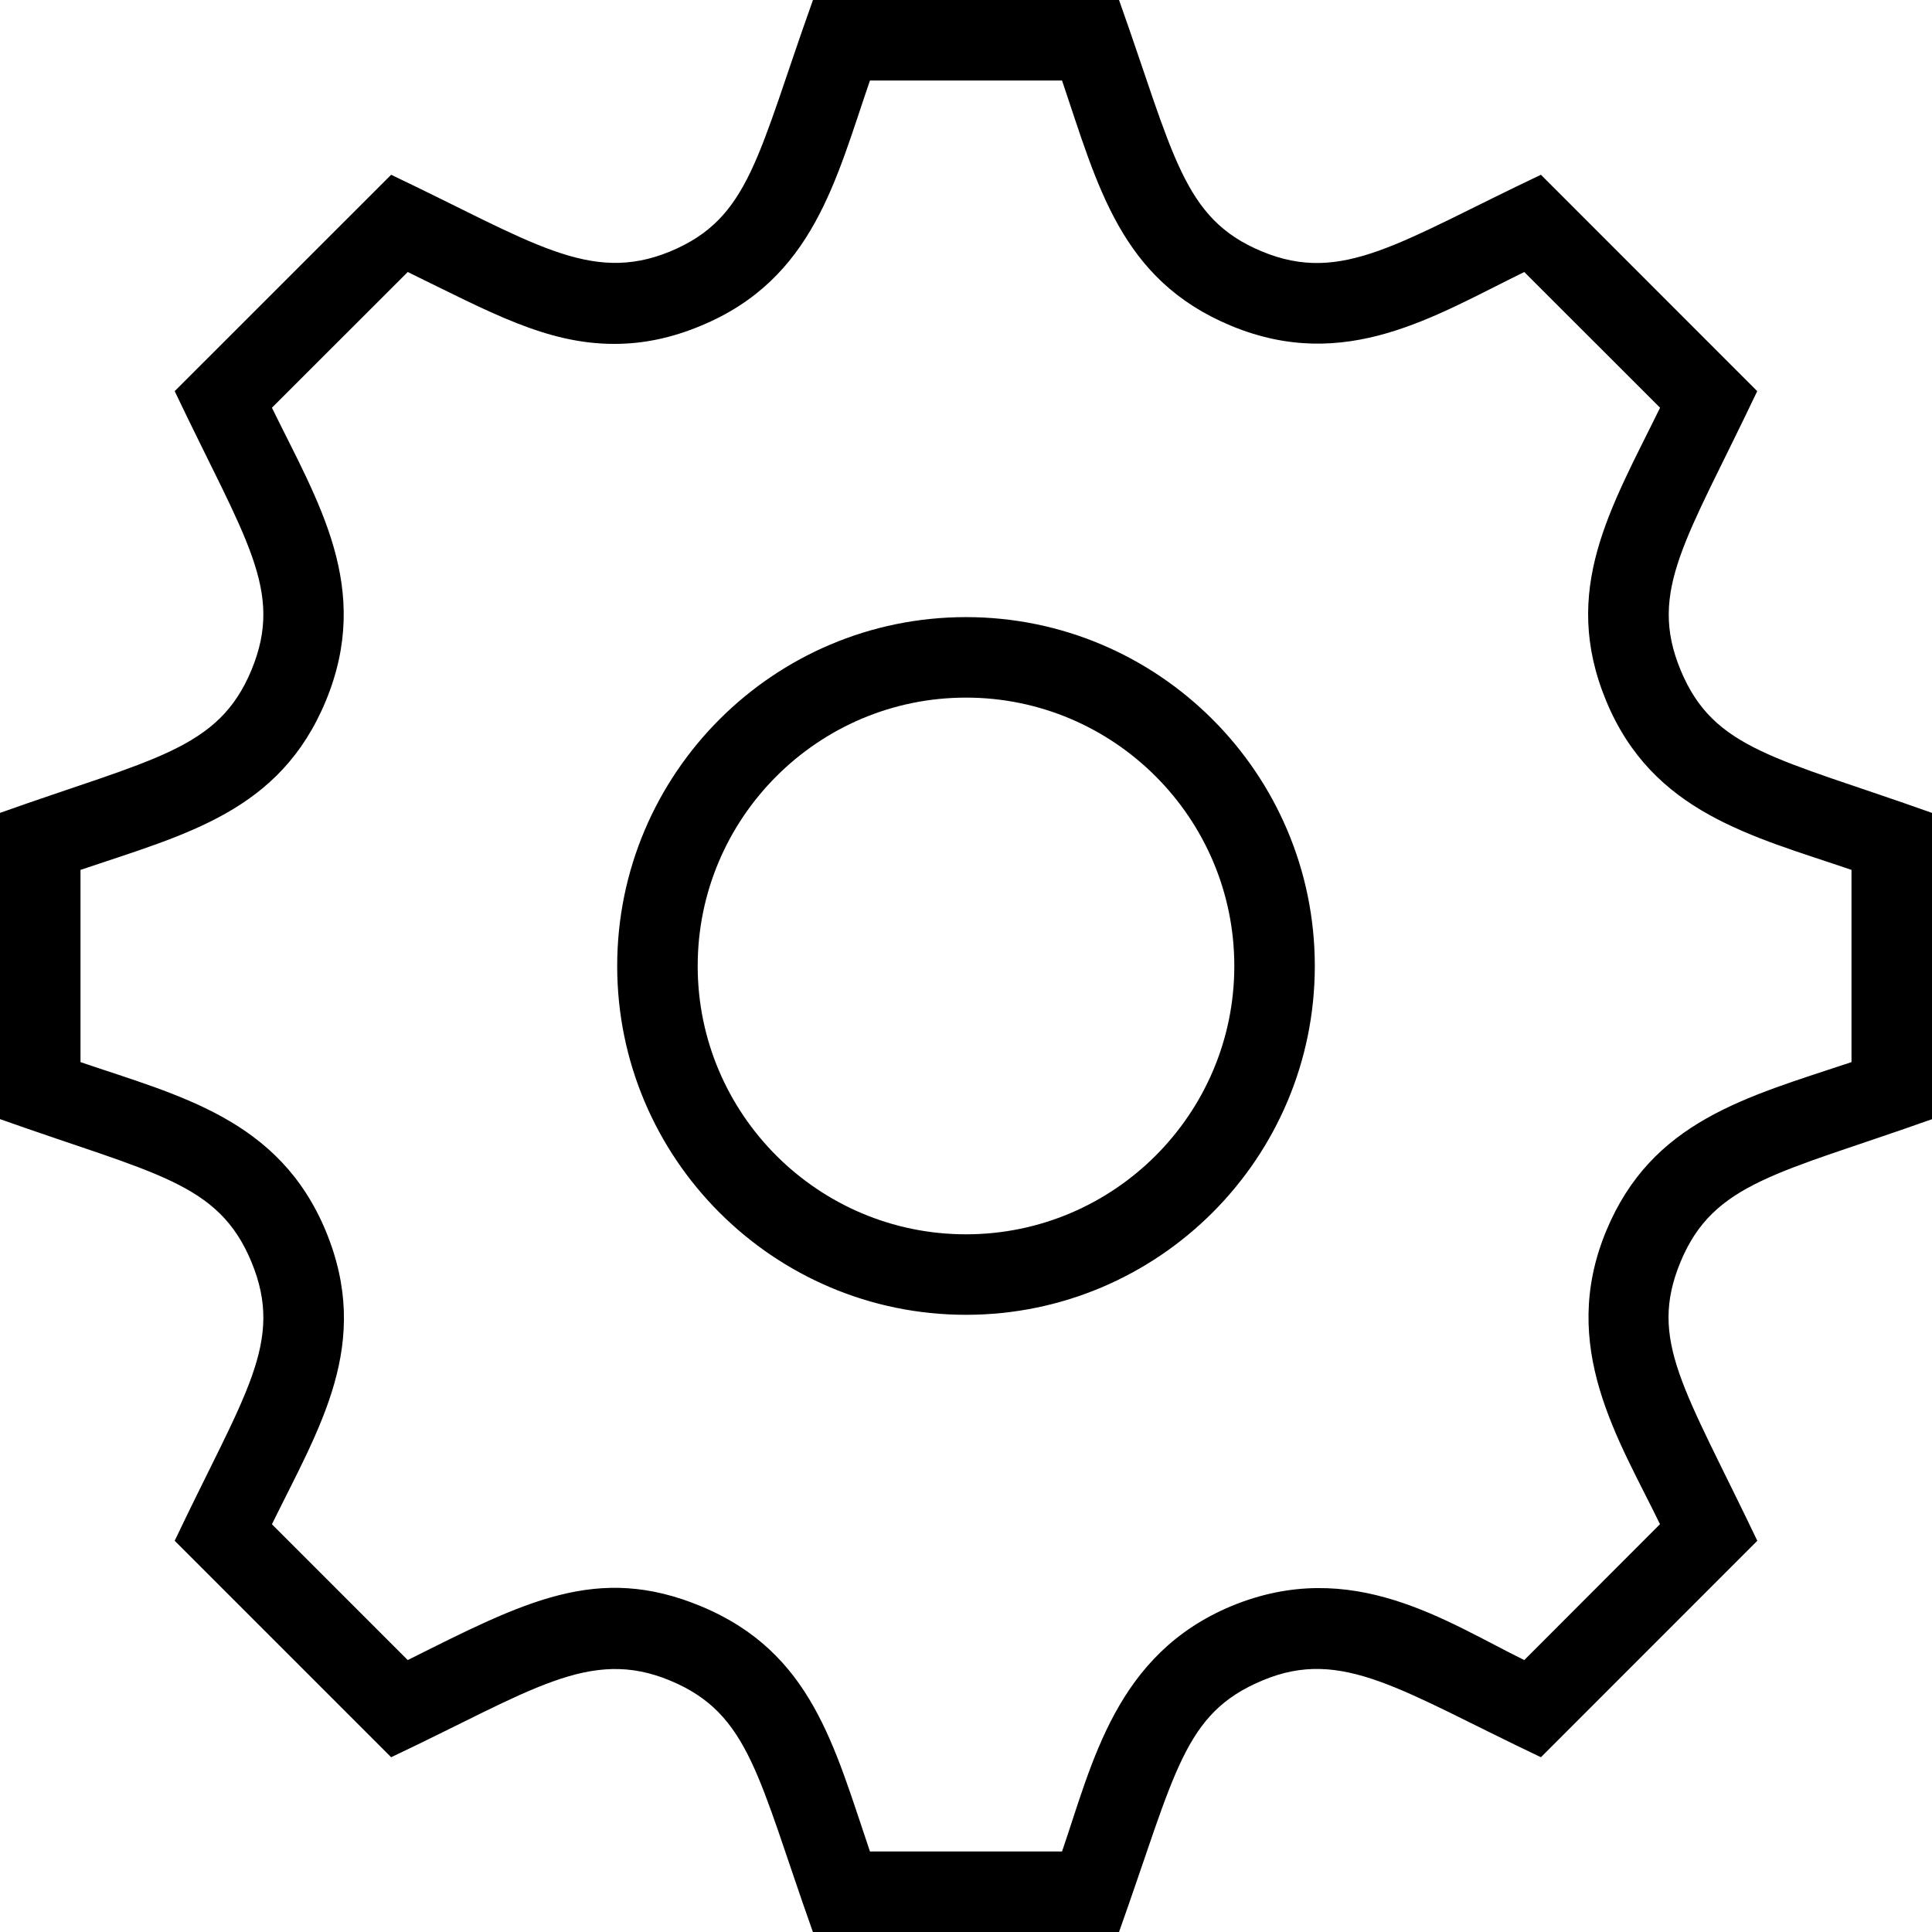
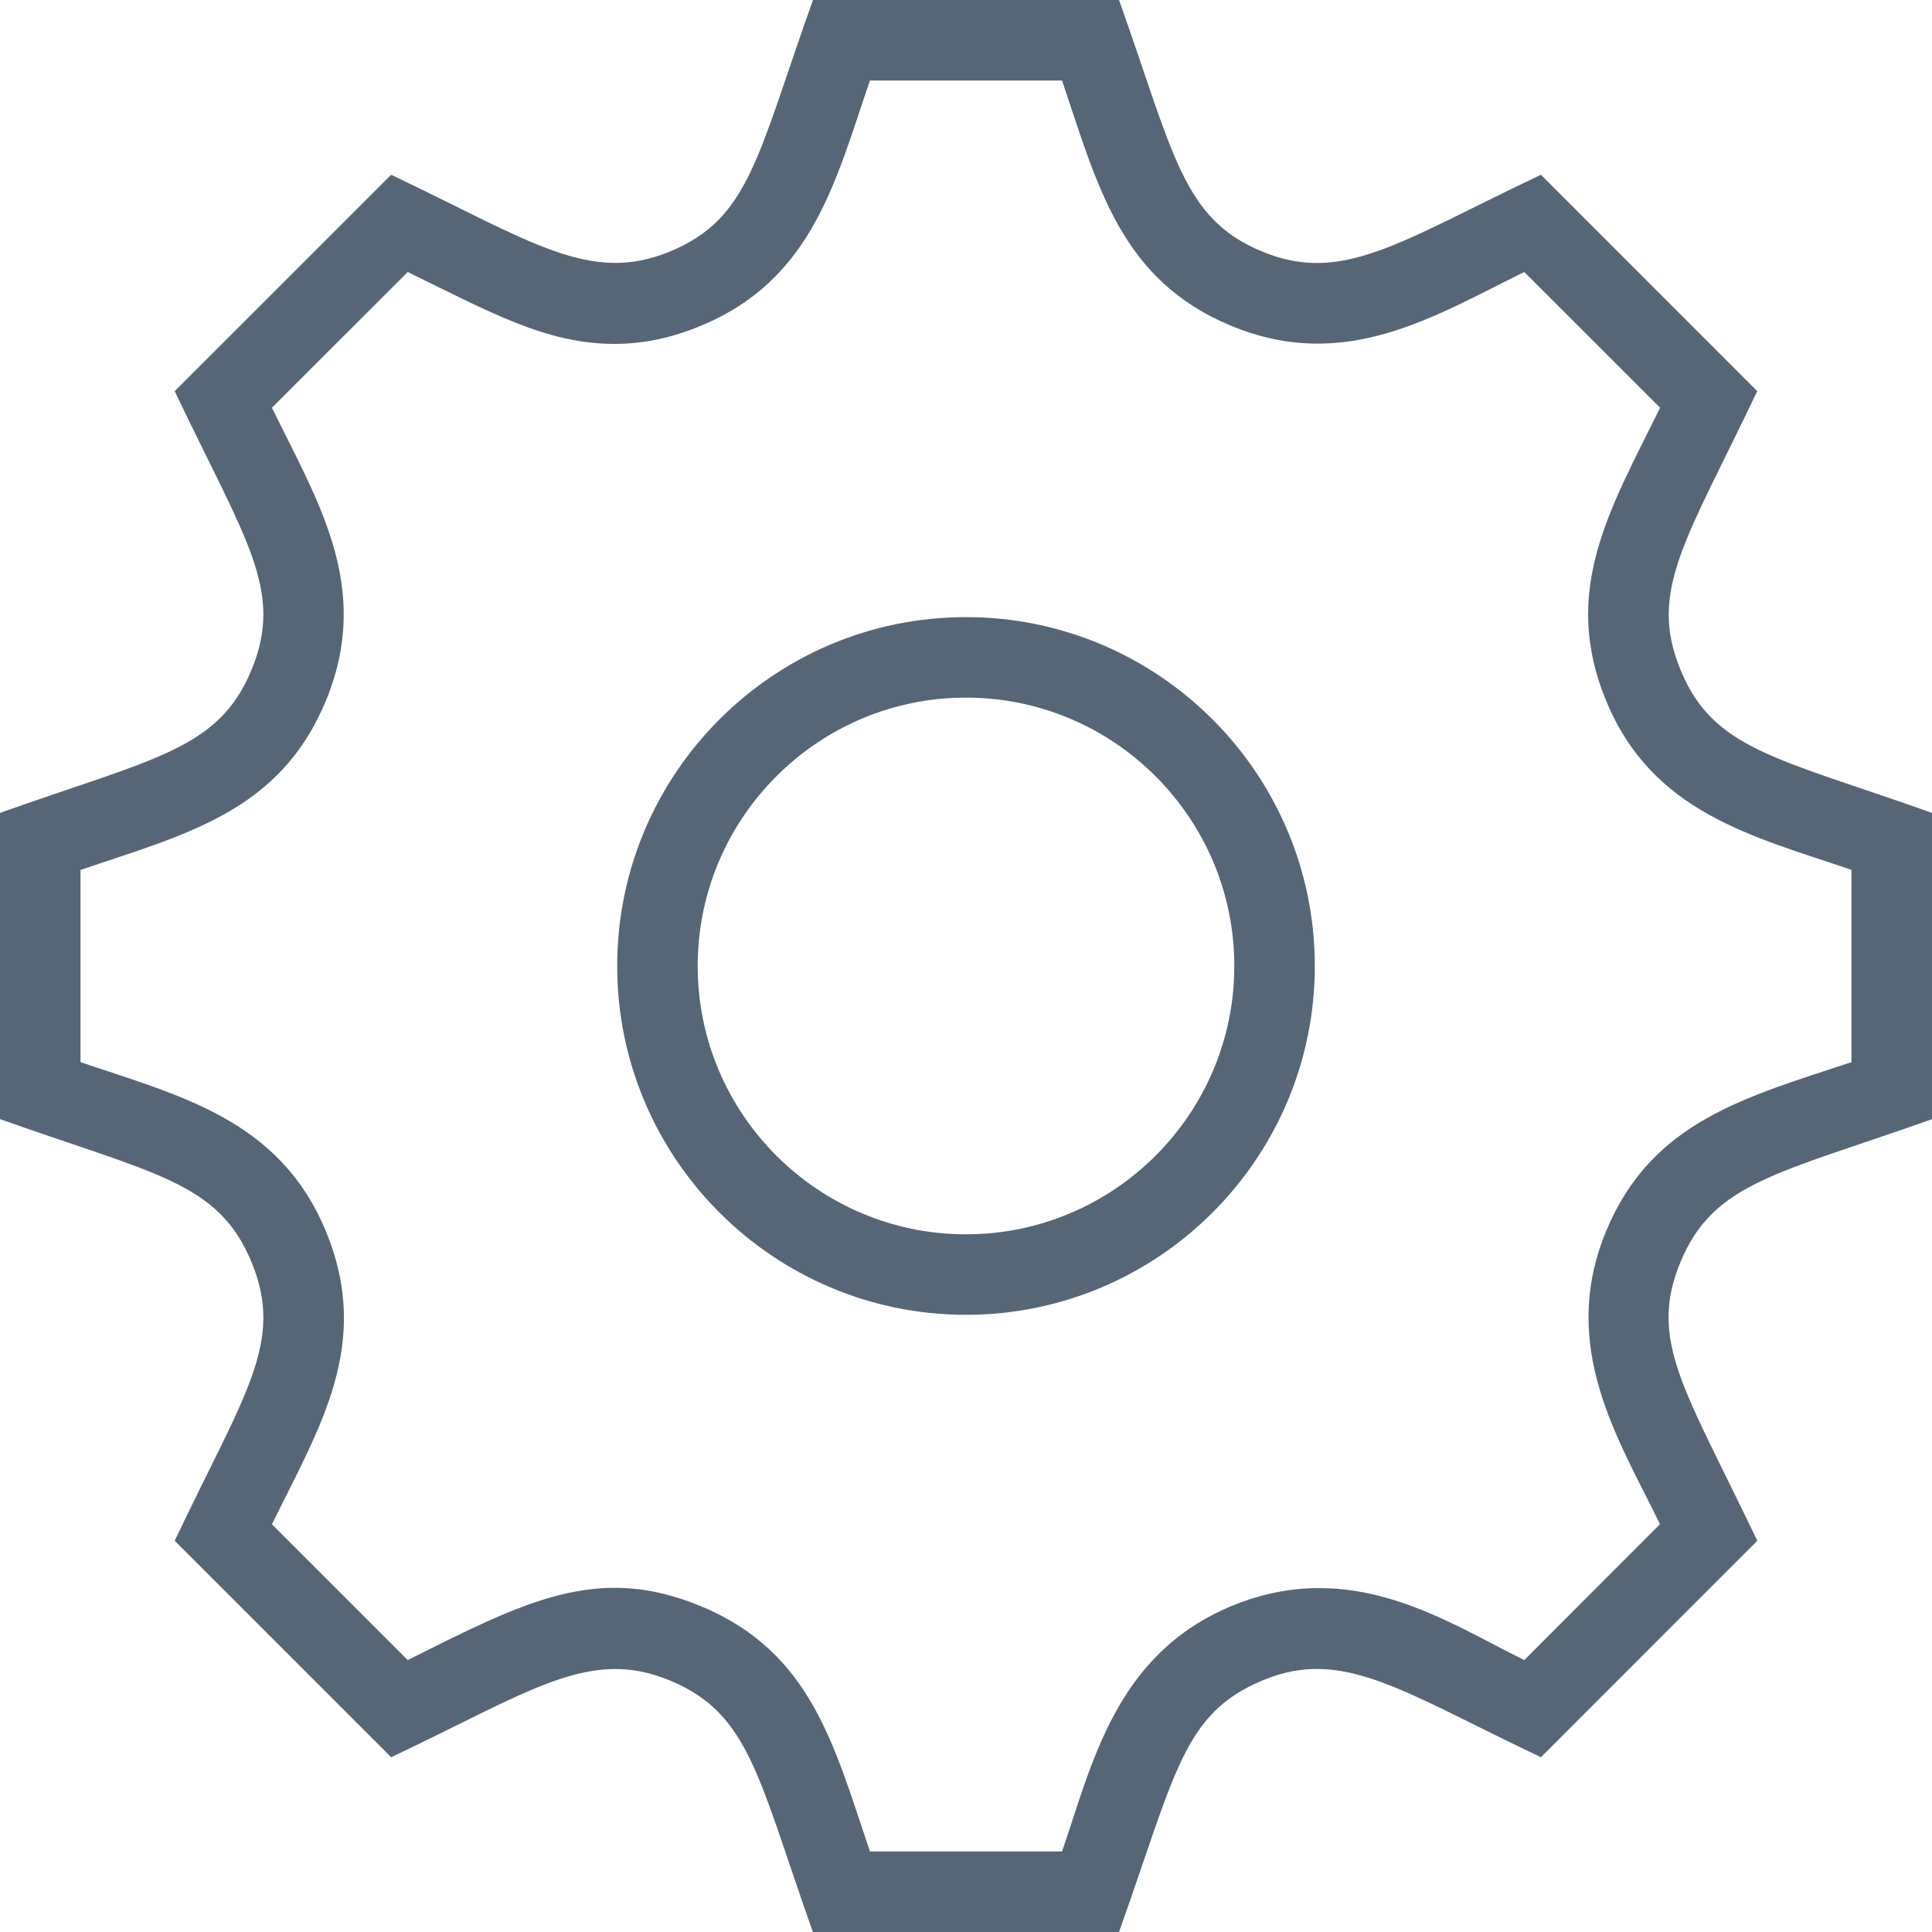
- <svg xmlns="http://www.w3.org/2000/svg" width="24" height="24" fill-rule="evenodd" clip-rule="evenodd">
+ <svg xmlns="http://www.w3.org/2000/svg" style="fill:#566676" width="24" height="24" fill-rule="evenodd" clip-rule="evenodd">
  <path d="M12 8.666c-1.838 0-3.333 1.496-3.333 3.334s1.495 3.333 3.333 3.333 3.333-1.495 3.333-3.333-1.495-3.334-3.333-3.334m0 7.667c-2.39 0-4.333-1.943-4.333-4.333s1.943-4.334 4.333-4.334 4.333 1.944 4.333 4.334c0 2.39-1.943 4.333-4.333 4.333m-1.193 6.667h2.386c.379-1.104.668-2.451 2.107-3.05 1.496-.617 2.666.196 3.635.672l1.686-1.688c-.508-1.047-1.266-2.199-.669-3.641.567-1.369 1.739-1.663 3.048-2.099v-2.388c-1.235-.421-2.471-.708-3.047-2.098-.572-1.38.057-2.395.669-3.643l-1.687-1.686c-1.117.547-2.221 1.257-3.642.668-1.374-.571-1.656-1.734-2.1-3.047h-2.386c-.424 1.231-.704 2.468-2.099 3.046-.365.153-.718.226-1.077.226-.843 0-1.539-.392-2.566-.893l-1.687 1.686c.574 1.175 1.251 2.237.669 3.643-.571 1.375-1.734 1.654-3.047 2.098v2.388c1.226.418 2.468.705 3.047 2.098.581 1.403-.075 2.432-.669 3.643l1.687 1.687c1.45-.725 2.355-1.204 3.642-.669 1.378.572 1.655 1.738 2.1 3.047m3.094 1h-3.803c-.681-1.918-.785-2.713-1.773-3.123-1.005-.419-1.731.132-3.466.952l-2.689-2.689c.873-1.837 1.367-2.465.953-3.465-.412-.991-1.192-1.087-3.123-1.773v-3.804c1.906-.678 2.712-.782 3.123-1.773.411-.991-.071-1.613-.953-3.466l2.689-2.688c1.741.828 2.466 1.365 3.465.953.992-.412 1.082-1.185 1.775-3.124h3.802c.682 1.918.788 2.714 1.774 3.123 1.001.416 1.709-.119 3.467-.952l2.687 2.688c-.878 1.847-1.361 2.477-.952 3.465.411.992 1.192 1.087 3.123 1.774v3.805c-1.906.677-2.713.782-3.124 1.773-.403.975.044 1.561.954 3.464l-2.688 2.689c-1.728-.82-2.467-1.37-3.456-.955-.988.41-1.08 1.146-1.785 3.126" />
</svg>
